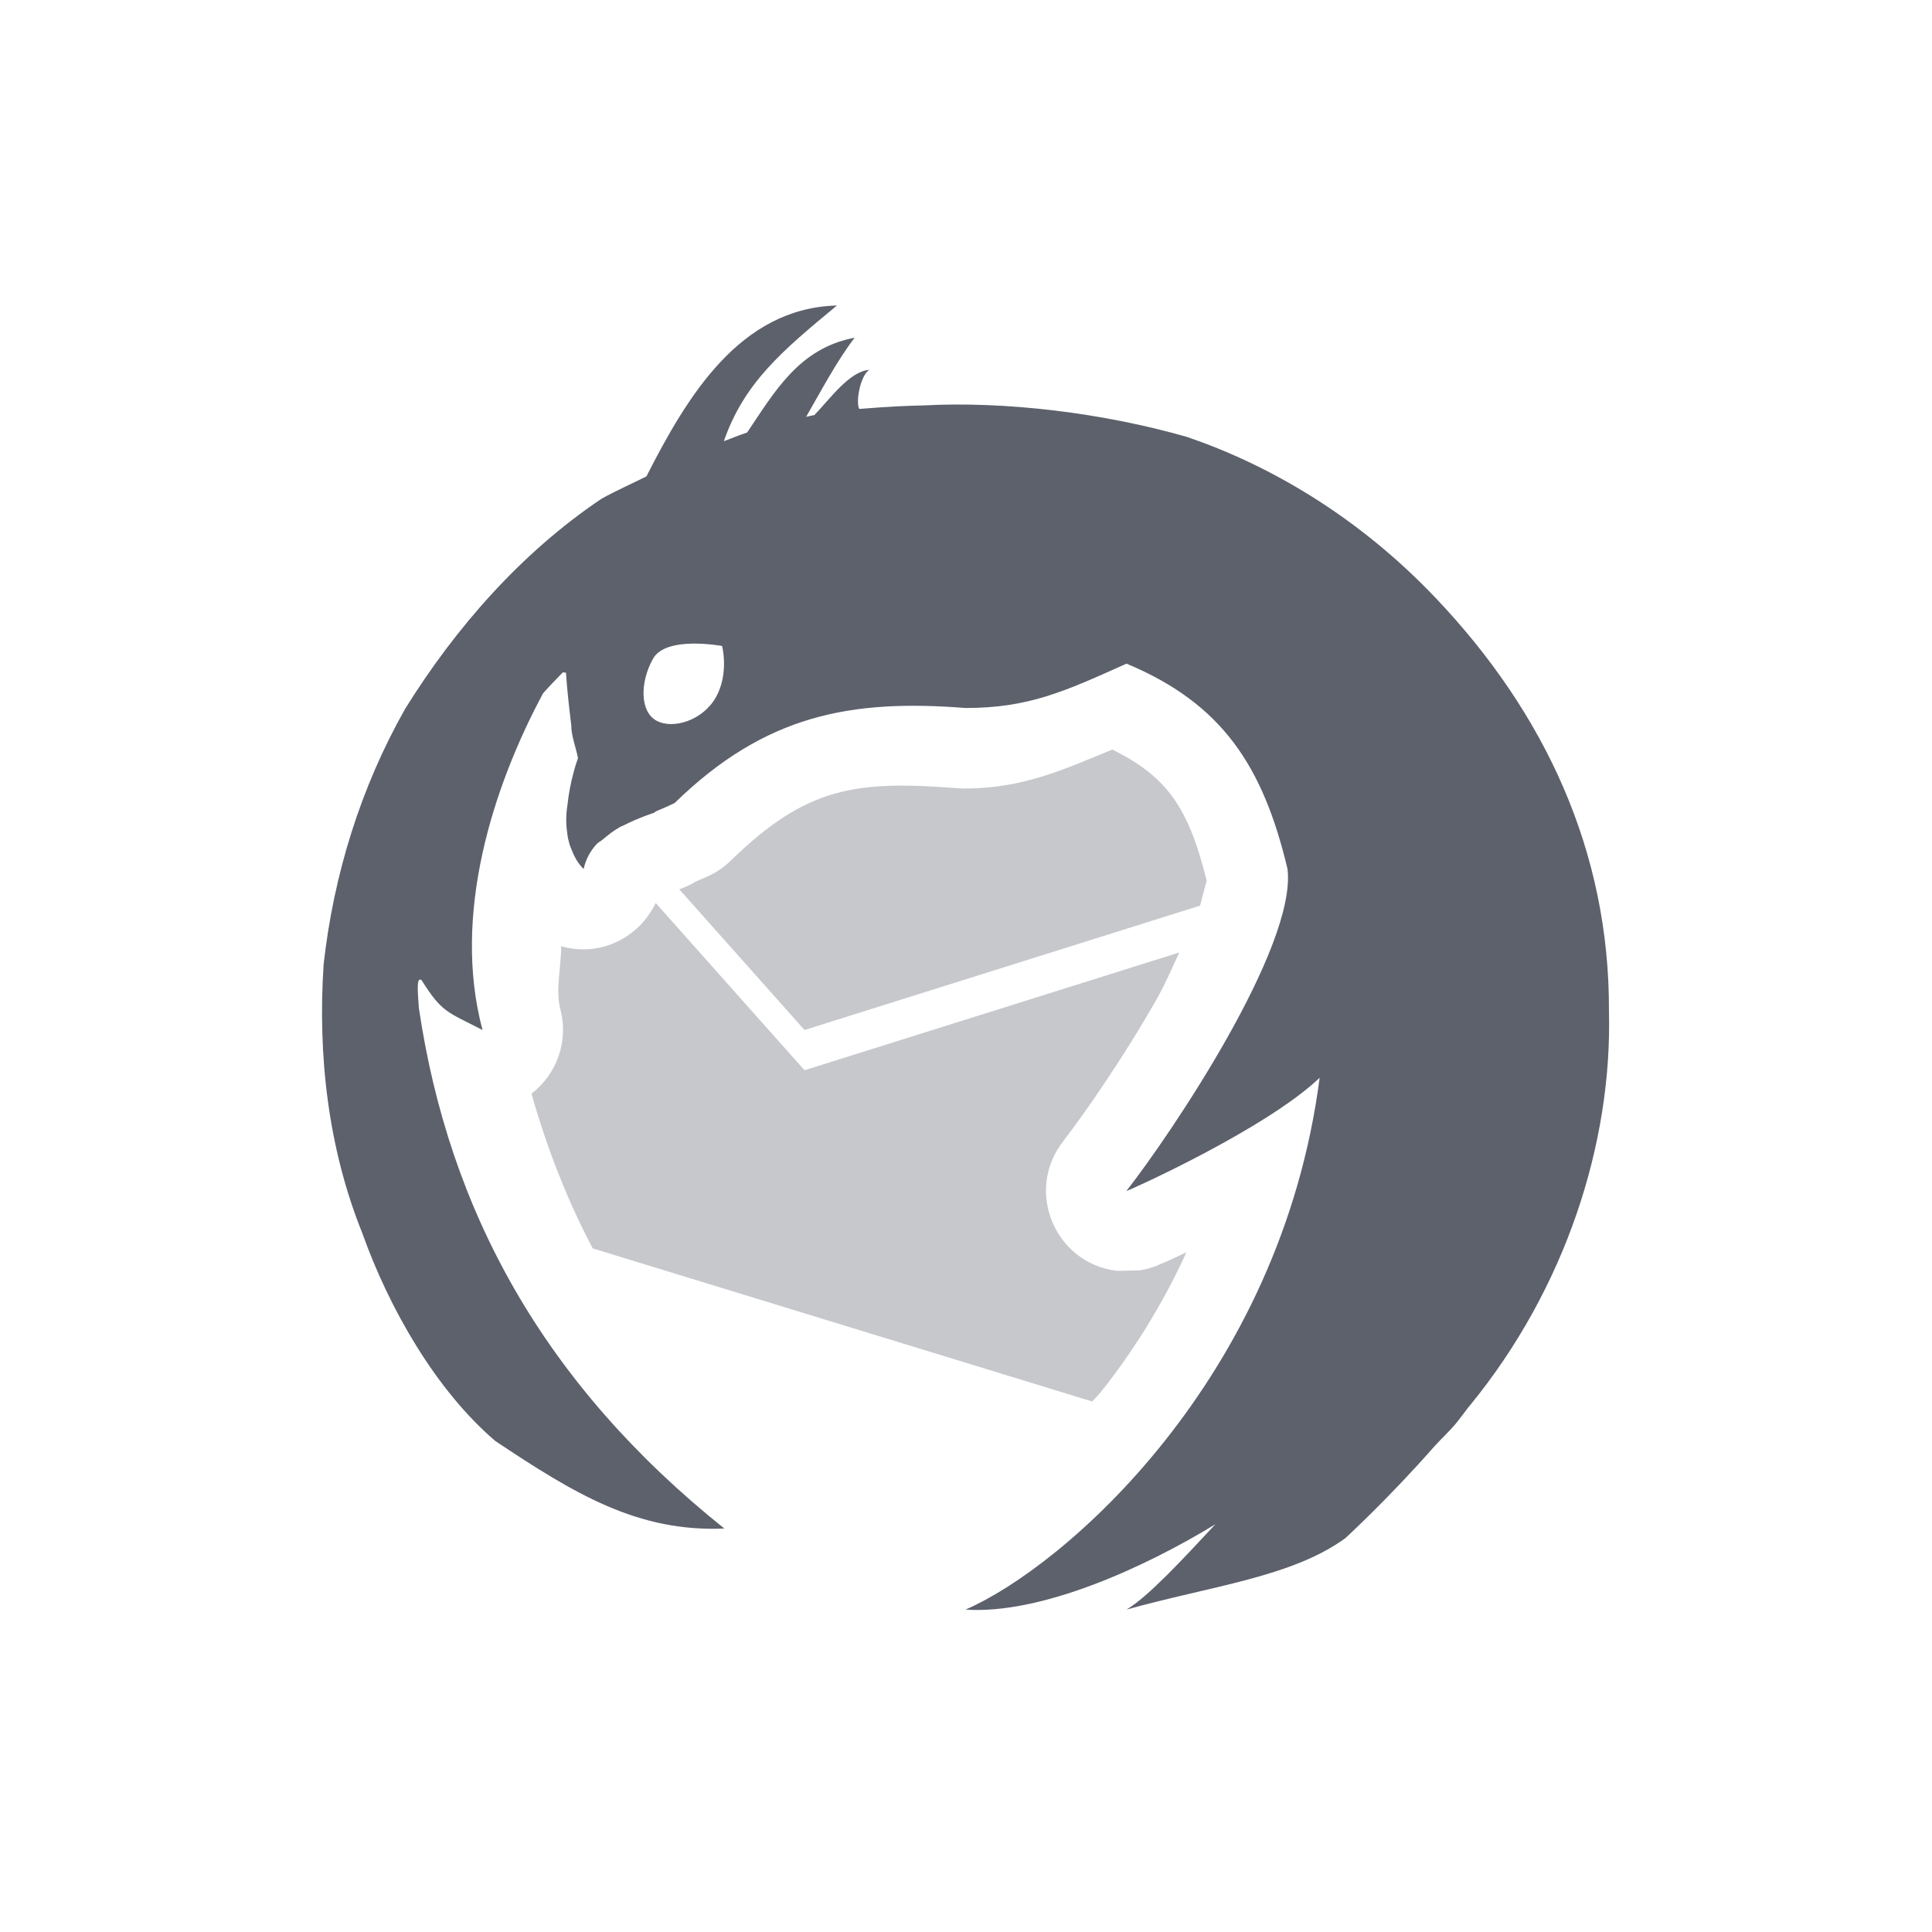
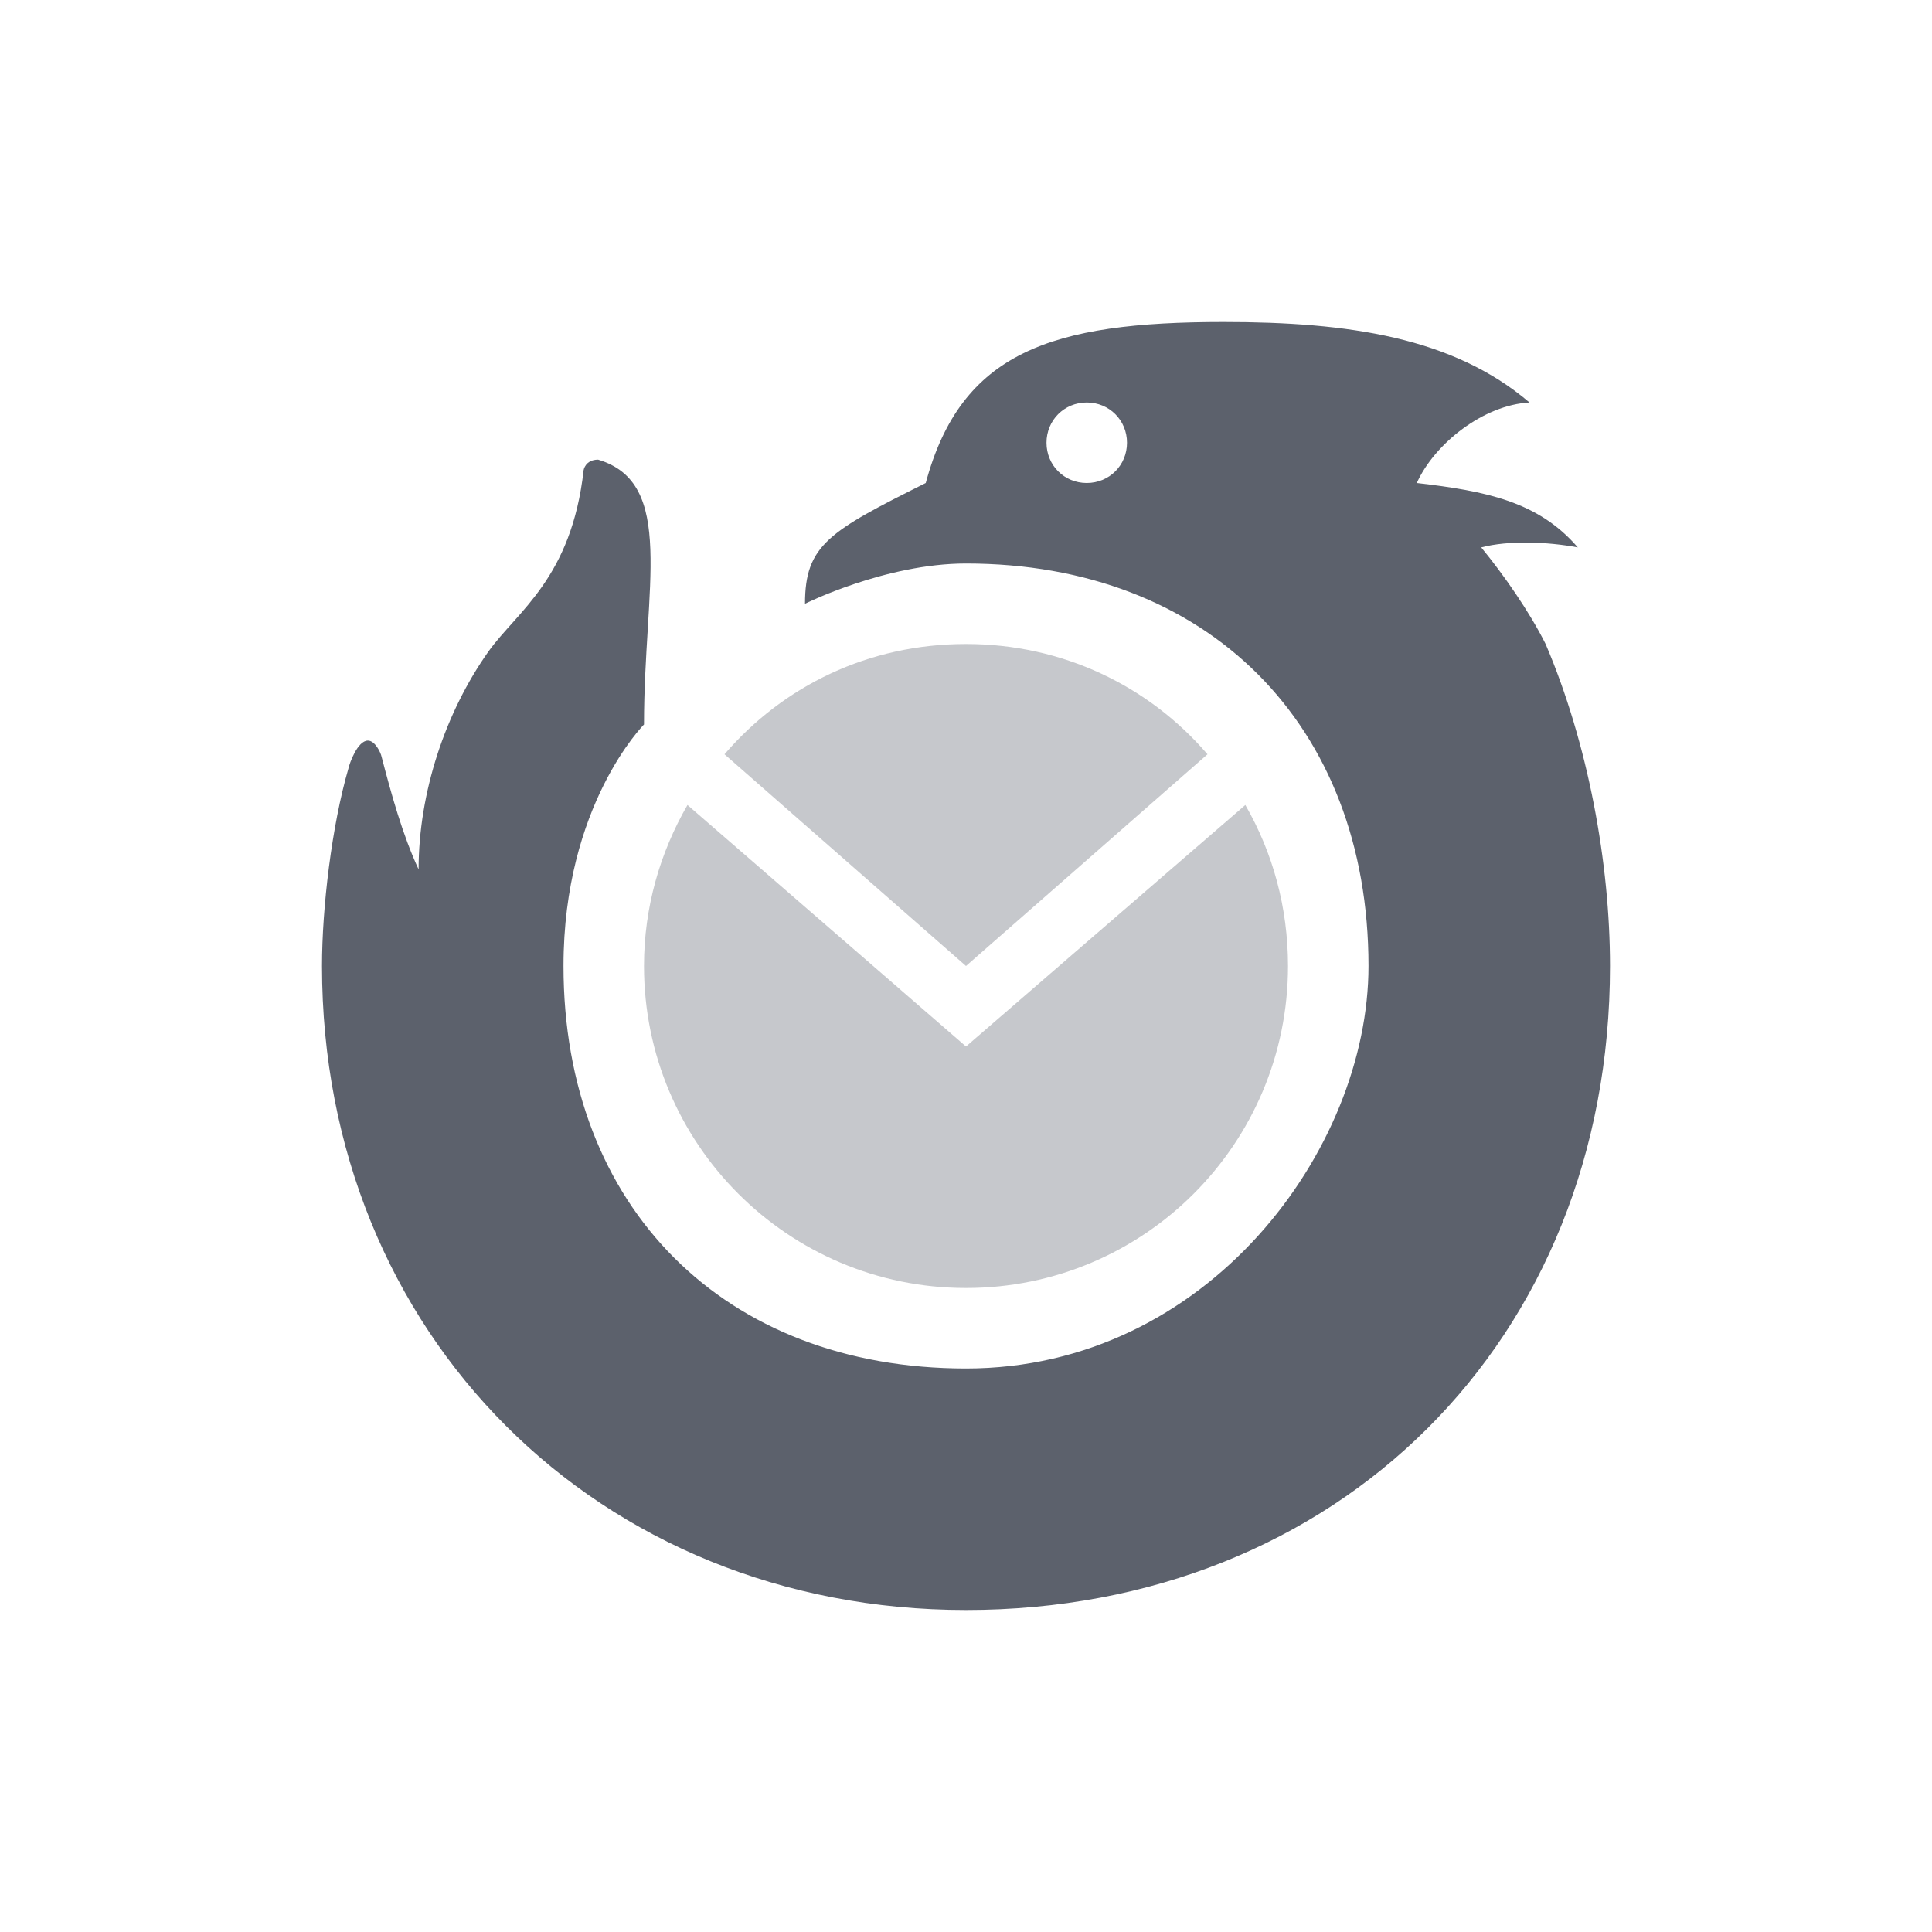
<svg xmlns="http://www.w3.org/2000/svg" width="24" height="24" version="1.1">
  <defs>
    <style id="current-color-scheme" type="text/css">
   .ColorScheme-Text { color:#5c616c; } .ColorScheme-Highlight { color:#367bf0; } .ColorScheme-NeutralText { color:#ffcc44; } .ColorScheme-PositiveText { color:#3db47e; } .ColorScheme-NegativeText { color:#dd4747; }
  </style>
  </defs>
-   <path style="fill:currentColor" class="ColorScheme-Text" d="M 10.397,3.795 C 9.192,3.827 8.537,4.922 8.03,5.918 7.844,6.011 7.656,6.094 7.473,6.195 6.478,6.864 5.663,7.792 5.033,8.805 4.48,9.782 4.144,10.867 4.02,11.981 3.946,13.11 4.075,14.261 4.5,15.317 4.83,16.245 5.41,17.265 6.152,17.9 7.138,18.558 7.922,19.034 8.998,18.988 6.758,17.196 5.577,15.048 5.203,12.52 5.191,12.331 5.168,12.126 5.237,12.176 5.492,12.581 5.551,12.566 5.994,12.795 5.612,11.366 6.122,9.775 6.746,8.613 6.824,8.524 6.909,8.438 6.992,8.352 L 7.031,8.357 C 7.045,8.581 7.072,8.806 7.098,9.022 7.093,9.126 7.159,9.303 7.18,9.418 7.165,9.458 7.081,9.699 7.049,10 7.03,10.12 7.029,10.237 7.047,10.352 7.05,10.375 7.052,10.396 7.057,10.418 7.066,10.459 7.077,10.5 7.094,10.539 7.129,10.633 7.175,10.722 7.25,10.795 7.278,10.67 7.335,10.569 7.412,10.485 7.432,10.464 7.461,10.451 7.483,10.432 7.553,10.373 7.626,10.315 7.705,10.272 7.721,10.263 7.721,10.266 7.737,10.258 7.933,10.158 8.126,10.096 8.127,10.096 L 8.143,10.081 C 8.224,10.047 8.306,10.012 8.381,9.975 9.508,8.876 10.574,8.684 11.994,8.795 12.776,8.795 13.221,8.592 13.994,8.244 15.181,8.74 15.69,9.515 15.994,10.795 16.109,11.757 14.563,14.065 13.994,14.793 13.994,14.793 13.99,14.795 13.99,14.795 13.99,14.795 13.994,14.795 13.994,14.795 14.006,14.797 15.712,14.035 16.393,13.389 15.907,17.144 13.207,19.471 11.994,19.995 12.931,20.058 14.215,19.474 15.098,18.935 14.695,19.367 14.263,19.835 13.994,19.995 15.049,19.7 16.048,19.592 16.713,19.107 16.713,19.107 17.252,18.613 17.817,17.969 17.892,17.884 18.021,17.766 18.098,17.668 18.146,17.608 18.192,17.546 18.238,17.485 18.247,17.475 18.256,17.464 18.264,17.454 19.451,16.001 20.029,14.196 19.987,12.559 19.995,10.575 19.189,8.854 17.836,7.43 16.858,6.4 15.747,5.769 14.746,5.428 13.711,5.131 12.493,4.98 11.457,5.037 11.354,5.038 11.066,5.047 10.674,5.08 10.628,4.994 10.685,4.673 10.797,4.594 10.552,4.617 10.326,4.936 10.117,5.156 10.082,5.163 10.046,5.17 10.014,5.178 10.202,4.853 10.393,4.487 10.617,4.195 9.924,4.325 9.621,4.87 9.281,5.373 9.184,5.405 9.088,5.444 8.992,5.481 9.244,4.754 9.717,4.357 10.397,3.795 Z M 8.598,7.995 C 8.792,7.992 8.967,8.024 8.969,8.024 8.972,8.024 9.056,8.365 8.897,8.655 8.737,8.947 8.365,9.064 8.158,8.954 7.948,8.844 7.948,8.477 8.111,8.185 8.19,8.039 8.404,7.999 8.598,7.995 Z" />
-   <path style="opacity:.35;fill:currentColor" class="ColorScheme-Text" d="M 13.818,9.311 C 13.251,9.543 12.717,9.795 11.994,9.795 11.968,9.796 11.942,9.795 11.916,9.793 10.624,9.692 10.021,9.773 9.078,10.691 9.002,10.765 8.915,10.827 8.82,10.873 8.761,10.902 8.704,10.924 8.646,10.949 8.581,10.99 8.511,11.022 8.438,11.047 L 9.994,12.795 14.908,11.25 C 14.948,11.102 14.986,10.934 14.992,10.949 14.765,10.027 14.495,9.647 13.818,9.311 Z M 8.145,11.217 C 7.936,11.656 7.445,11.892 6.971,11.754 6.971,12.017 6.898,12.302 6.961,12.537 7.064,12.927 6.922,13.341 6.602,13.586 6.793,14.255 7.04,14.896 7.363,15.508 L 13.568,17.41 C 13.606,17.365 13.646,17.329 13.684,17.281 14.073,16.791 14.438,16.213 14.738,15.557 14.729,15.561 14.714,15.568 14.705,15.572 14.613,15.616 14.537,15.65 14.48,15.676 14.452,15.689 14.429,15.697 14.406,15.707 14.395,15.712 14.386,15.717 14.367,15.725 14.358,15.728 14.348,15.731 14.322,15.74 14.309,15.745 14.256,15.76 14.256,15.76 14.256,15.76 14.166,15.781 14.166,15.781 14.166,15.781 13.908,15.787 13.877,15.787 13.103,15.695 12.727,14.792 13.207,14.178 13.21,14.174 13.218,14.162 13.221,14.158 13.464,13.845 13.972,13.116 14.379,12.393 14.491,12.192 14.56,12.02 14.65,11.832 L 9.994,13.295 Z" />
+   <path style="fill:currentColor" class="ColorScheme-Text" d="M 15.2,4 C 13.06,4 11.94,4.37 11.5,6 10.3,6.6 10,6.77 10,7.5 10,7.5 11,7 12,7 15,7 17,9 17,12 17,14.28 15,17 12,17 9,17 7,15 7,12 7,10 8,9 8,9 8,7.29 8.4,6 7.43,5.71 7.27,5.71 7.25,5.84 7.25,5.84 7.1,7.18 6.43,7.59 6.07,8.09 5.53,8.85 5.2,9.85 5.2,10.8 5,10.37 4.86,9.86 4.74,9.4 4.73,9.35 4.66,9.2 4.57,9.2 4.44,9.2 4.34,9.49 4.33,9.54 4.12,10.26 4,11.28 4,12 4,16.57 7.43,20 12,20 16.61,20 20,16.66 20,12 20,10.73 19.73,9.24 19.2,8 19,7.6 18.68,7.14 18.4,6.8 18.74,6.71 19.23,6.73 19.6,6.8 19.11,6.23 18.46,6.1 17.6,6 17.82,5.51 18.43,5.03 19,5 18.05,4.19 16.75,4 15.2,4 Z M 13.5,5 C 13.78,5 14,5.22 14,5.5 14,5.78 13.78,6 13.5,6 13.22,6 13,5.78 13,5.5 13,5.22 13.22,5 13.5,5 Z" />
+   <path style="fill:currentColor;opacity:0.35" class="ColorScheme-Text" d="M 9,9.37 C 9.73,8.52 10.79,8 12,8 c 1.2,0 2.27,0.52 3,1.37 L 12,12 Z M 15.47,10 C 15.81,10.59 16,11.27 16,12 16,14.21 14.21,16 12,16 9.79,16 8,14.21 8,12 8,11.27 8.2,10.59 8.54,10 L 12,13 Z" />
</svg>
